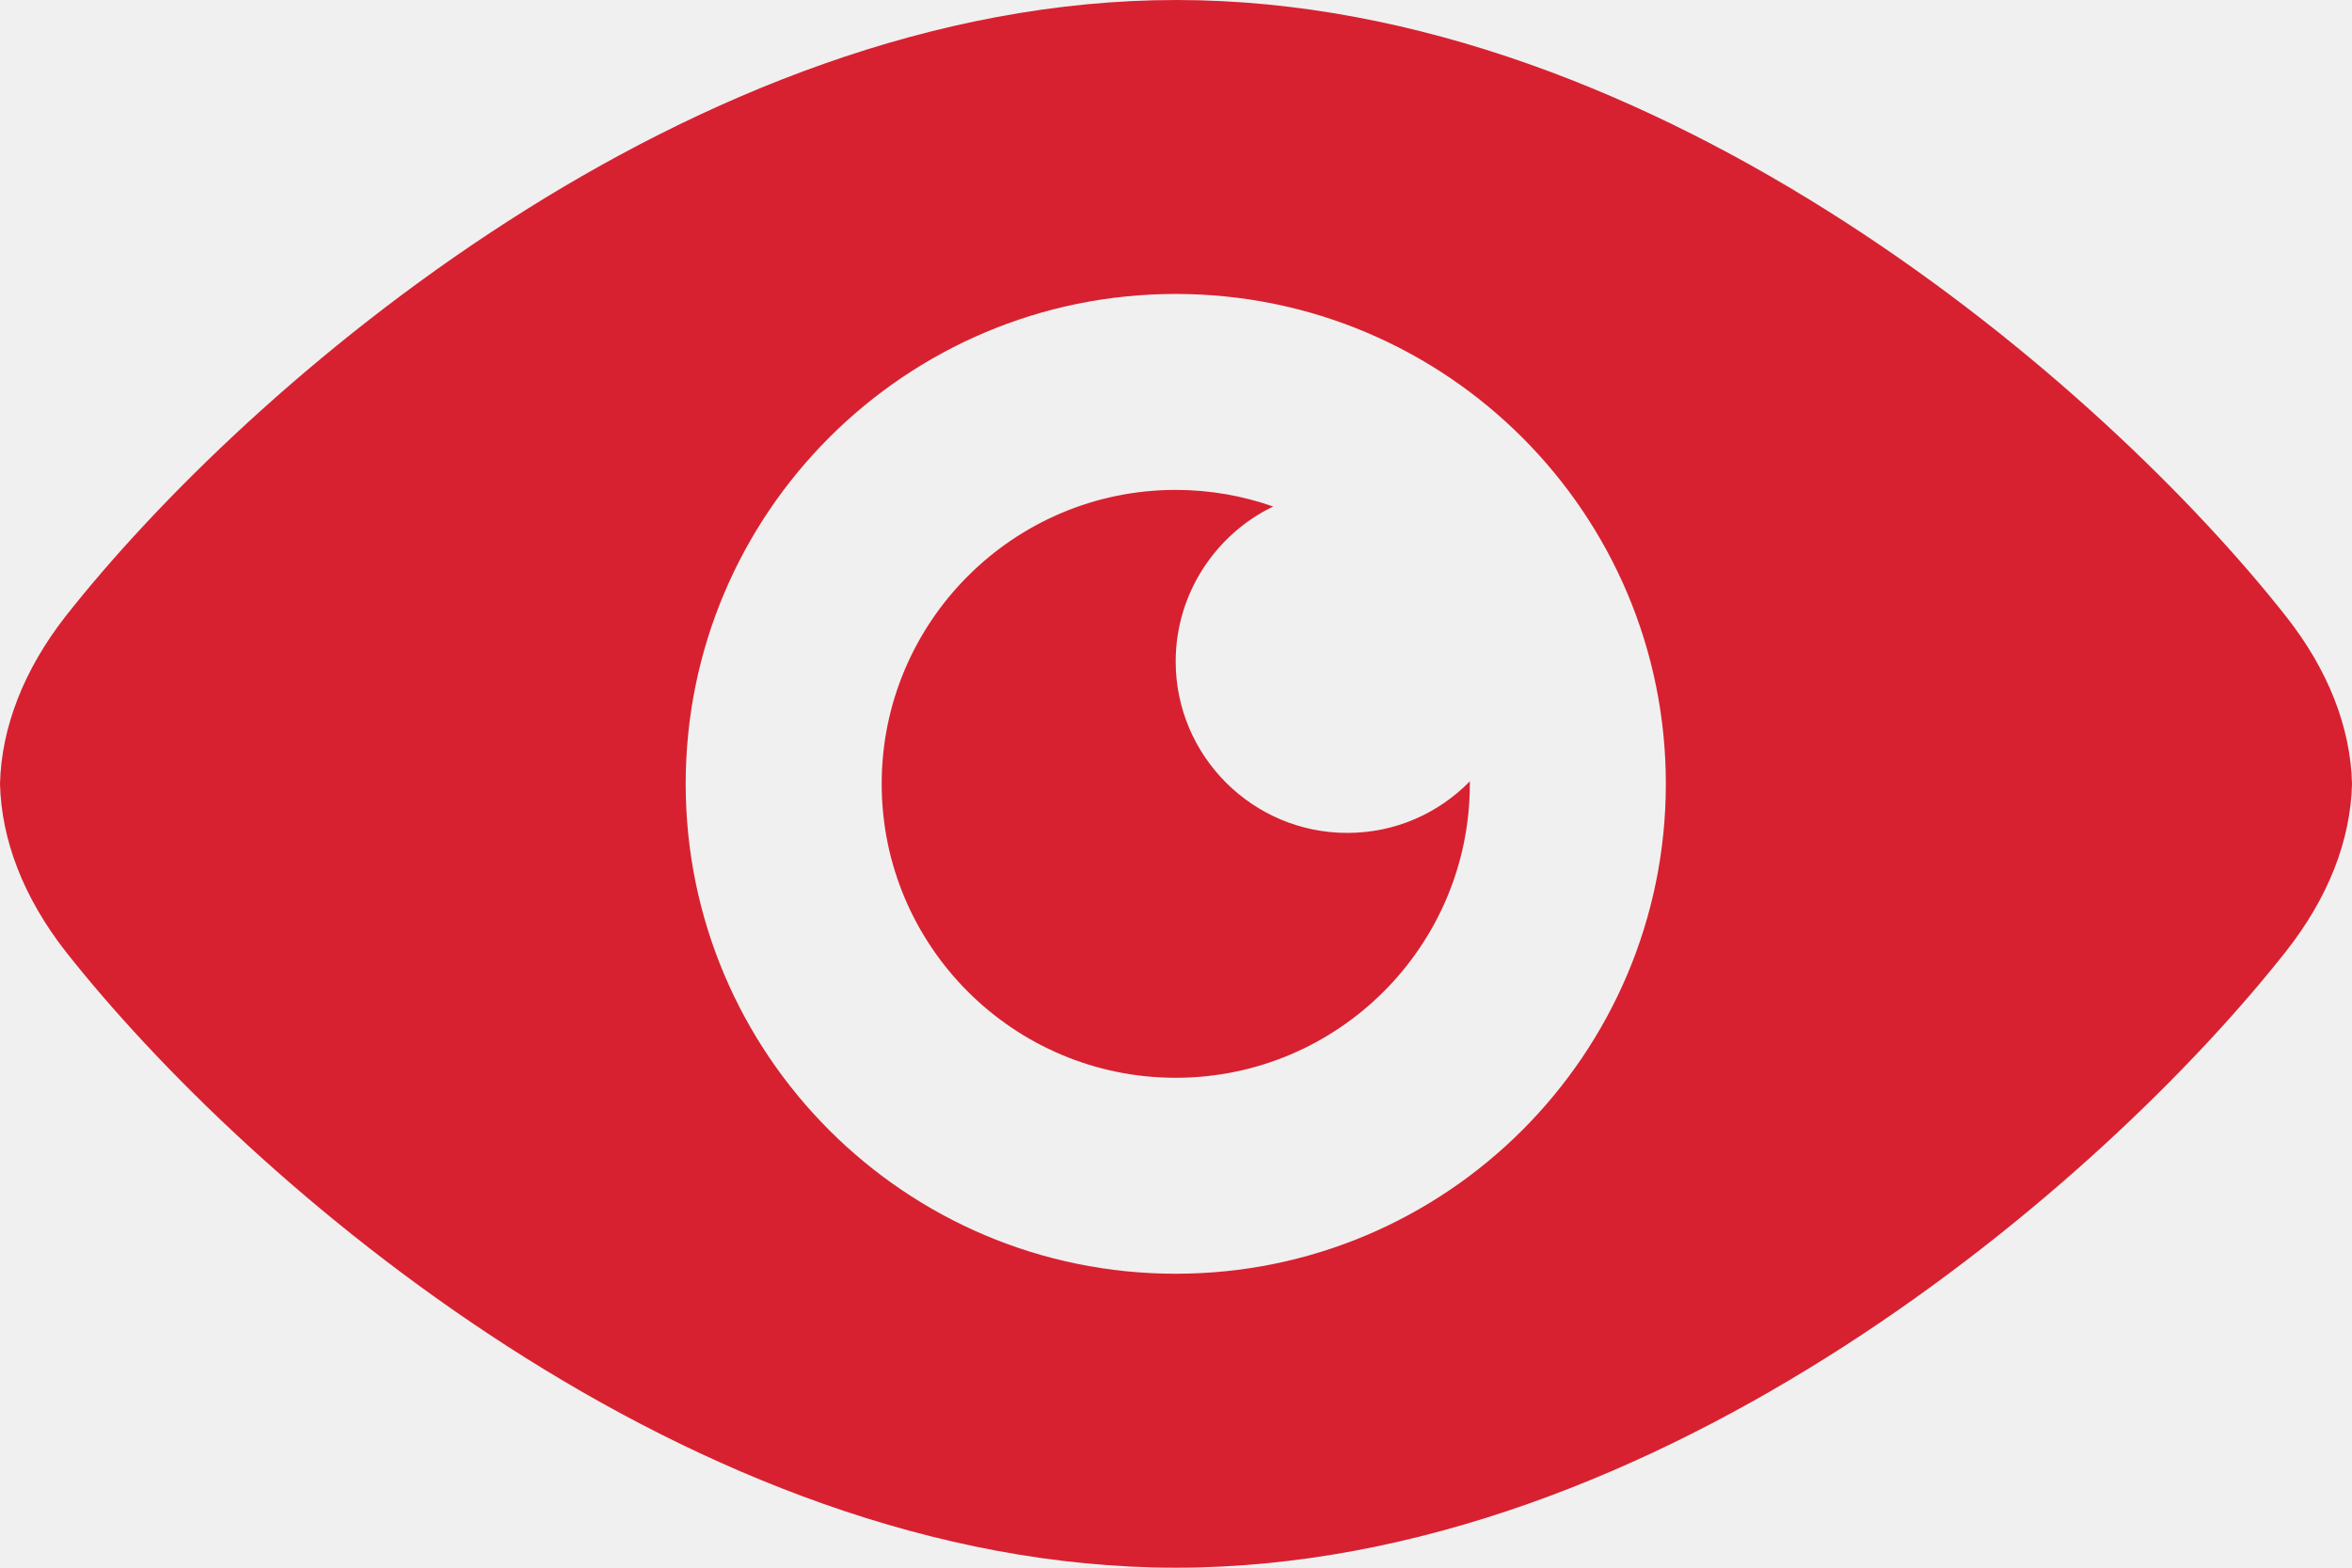
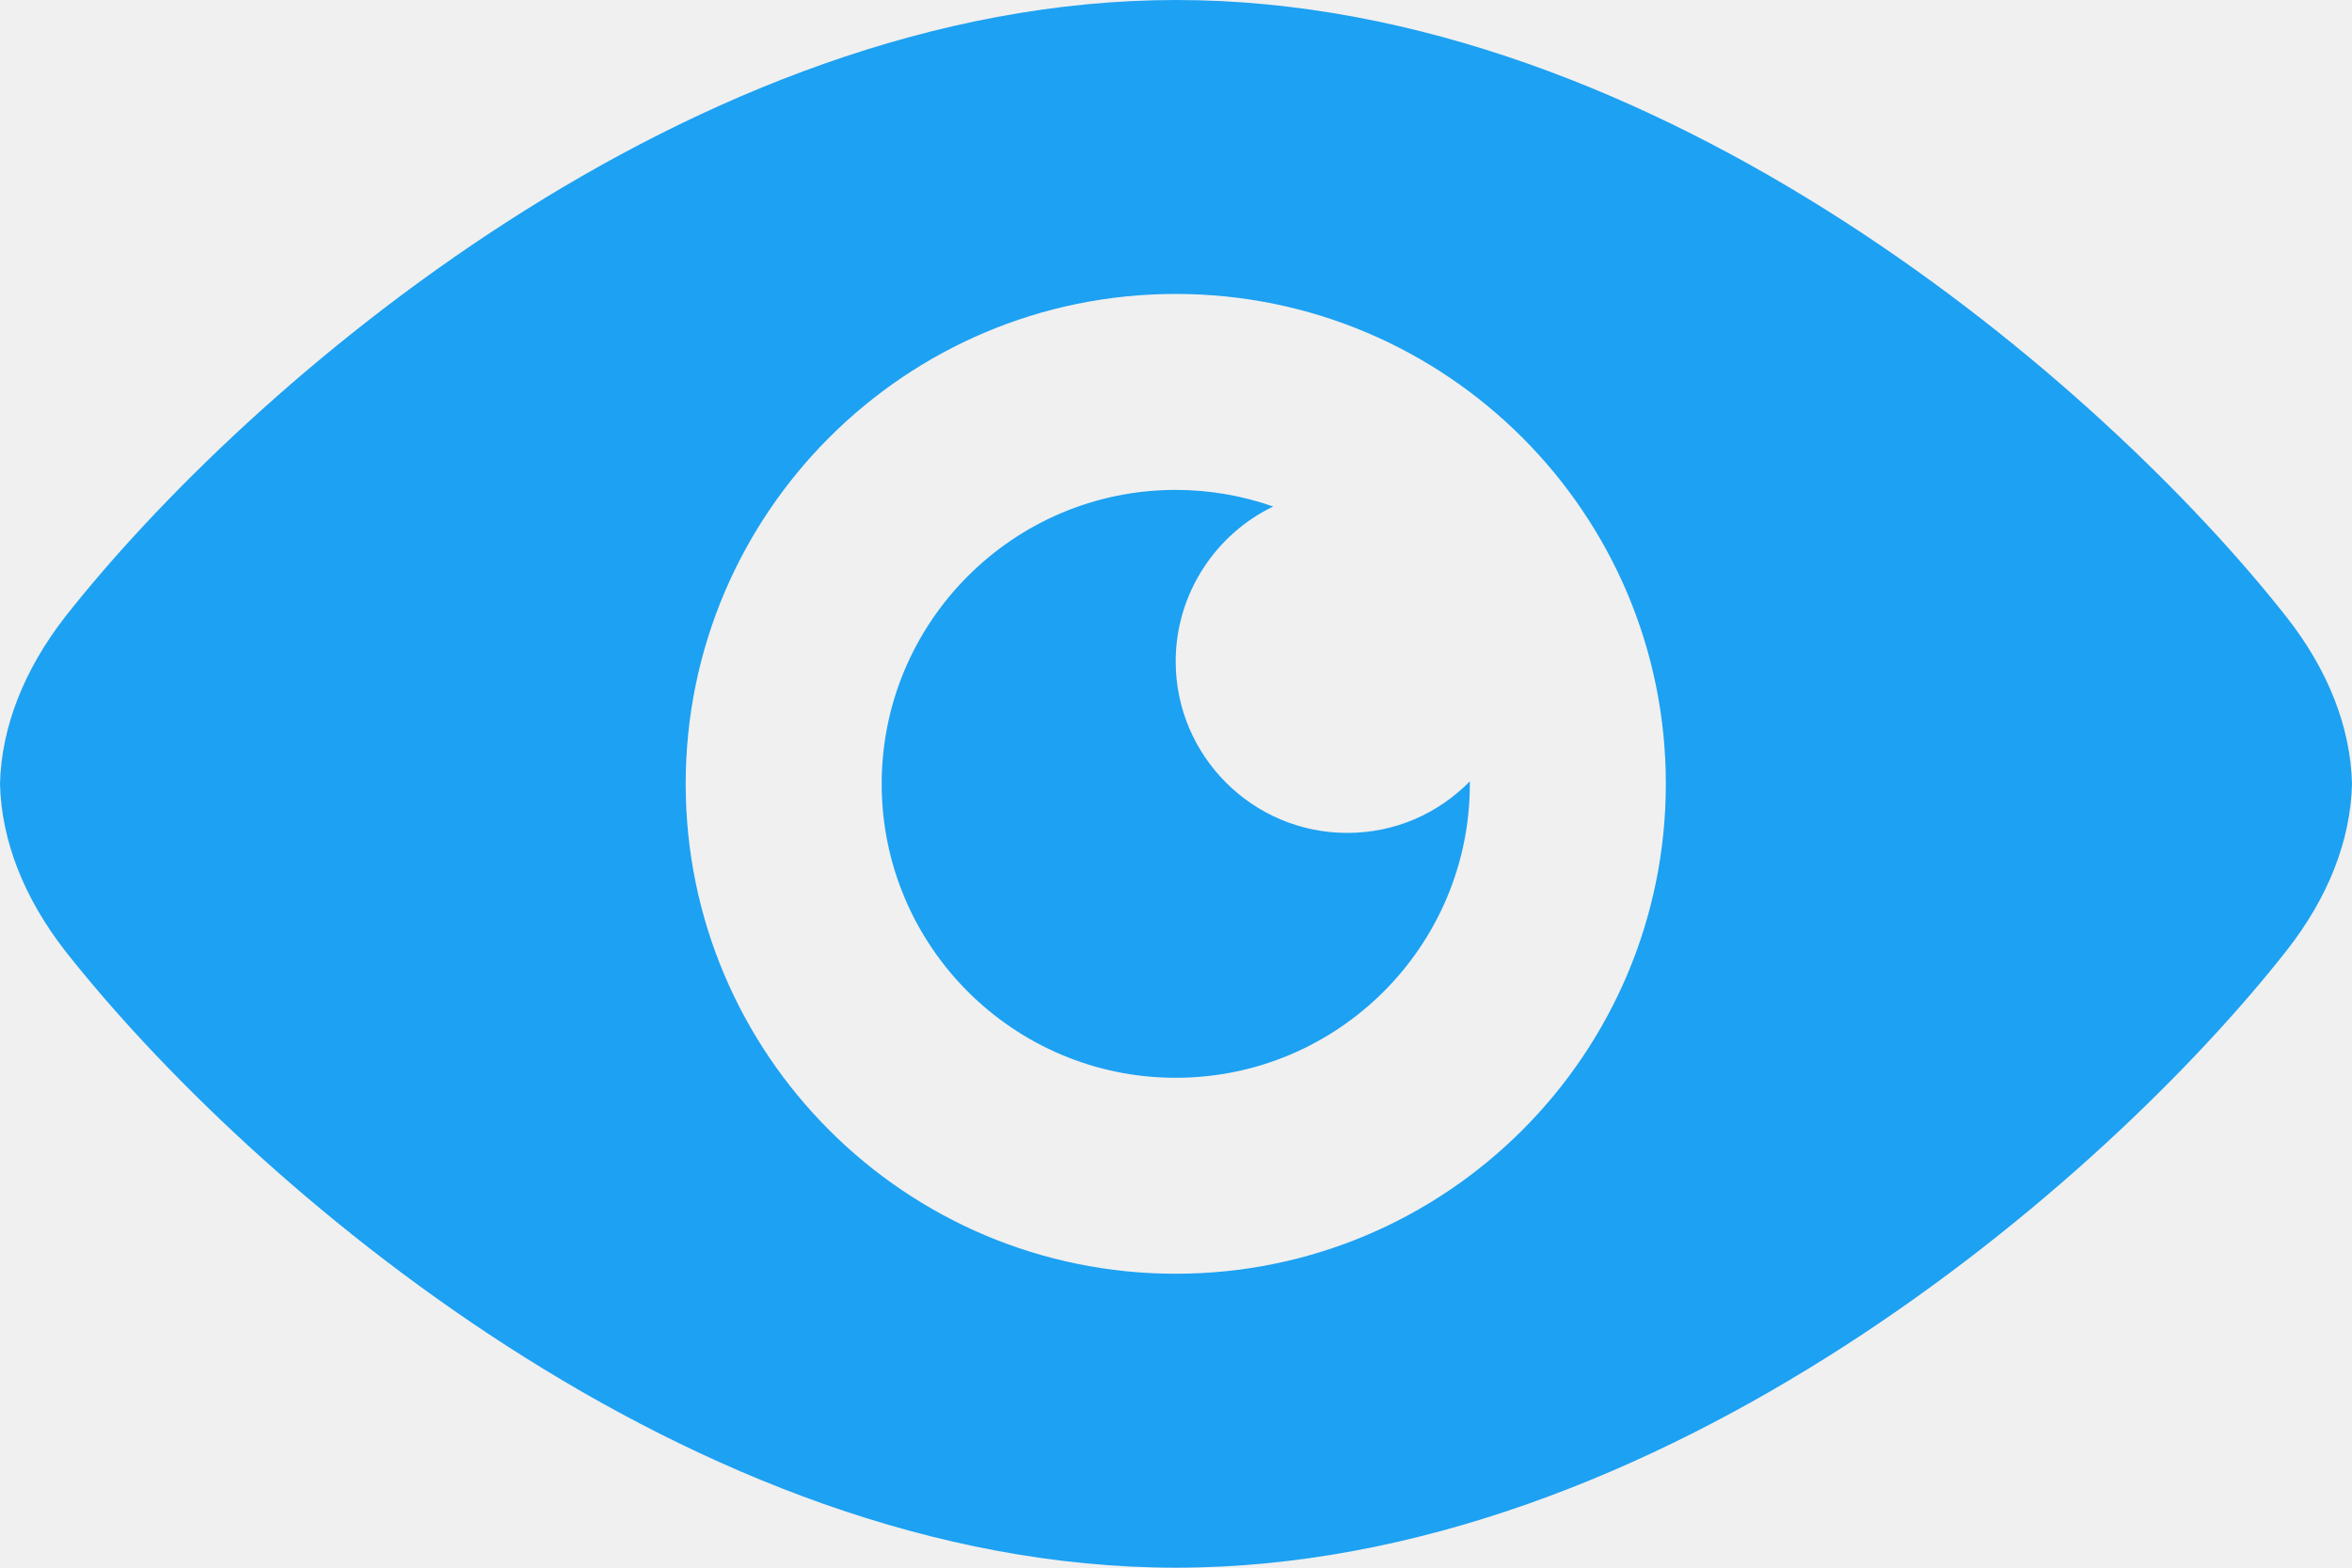
<svg xmlns="http://www.w3.org/2000/svg" width="15" height="10" viewBox="0 0 15 10" fill="none">
-   <path fill-rule="evenodd" clip-rule="evenodd" d="M5.623 5C5.623 6.035 6.464 6.875 7.498 6.875C8.533 6.875 9.374 6.035 9.374 5V4.984C9.174 5.188 8.899 5.313 8.592 5.313C7.989 5.313 7.498 4.822 7.498 4.219C7.498 3.785 7.755 3.406 8.12 3.231C7.927 3.163 7.717 3.125 7.498 3.125C6.464 3.125 5.623 3.966 5.623 5ZM14.581 3.934C13.418 2.456 10.587 0 7.502 0C4.413 0 1.579 2.456 0.416 3.934C0.153 4.272 0.009 4.638 0 5C0.009 5.363 0.153 5.728 0.416 6.066C1.579 7.544 4.41 10 7.498 10C10.587 10 13.418 7.544 14.581 6.066C14.847 5.728 14.991 5.363 15 5C14.991 4.638 14.847 4.272 14.581 3.934ZM7.498 8.125C5.773 8.125 4.373 6.725 4.373 5C4.373 3.275 5.773 1.875 7.498 1.875C9.224 1.875 10.624 3.275 10.624 5C10.624 6.725 9.224 8.125 7.498 8.125Z" fill="#D72130" />
+   <g clip-path="url(#clip0_1635_441)">
+     <path fill-rule="evenodd" clip-rule="evenodd" d="M5.623 5C5.623 6.035 6.464 6.875 7.498 6.875C8.533 6.875 9.374 6.035 9.374 5V4.984C9.174 5.188 8.899 5.313 8.592 5.313C7.989 5.313 7.498 4.822 7.498 4.219C7.498 3.785 7.755 3.406 8.12 3.231C7.927 3.163 7.717 3.125 7.498 3.125C6.464 3.125 5.623 3.966 5.623 5ZM14.581 3.934C13.418 2.456 10.587 0 7.502 0C4.413 0 1.579 2.456 0.416 3.934C0.153 4.272 0.009 4.638 0 5C0.009 5.363 0.153 5.728 0.416 6.066C1.579 7.544 4.41 10 7.498 10C10.587 10 13.418 7.544 14.581 6.066C14.847 5.728 14.991 5.363 15 5C14.991 4.638 14.847 4.272 14.581 3.934ZM7.498 8.125C5.773 8.125 4.373 6.725 4.373 5C4.373 3.275 5.773 1.875 7.498 1.875C9.224 1.875 10.624 3.275 10.624 5C10.624 6.725 9.224 8.125 7.498 8.125Z" fill="#1DA1F2" />
+   </g>
+   <defs>
+     <clipPath id="clip0_1635_441">
+       <rect width="15" height="10" fill="white" />
+     </clipPath>
+   </defs>
</svg>
